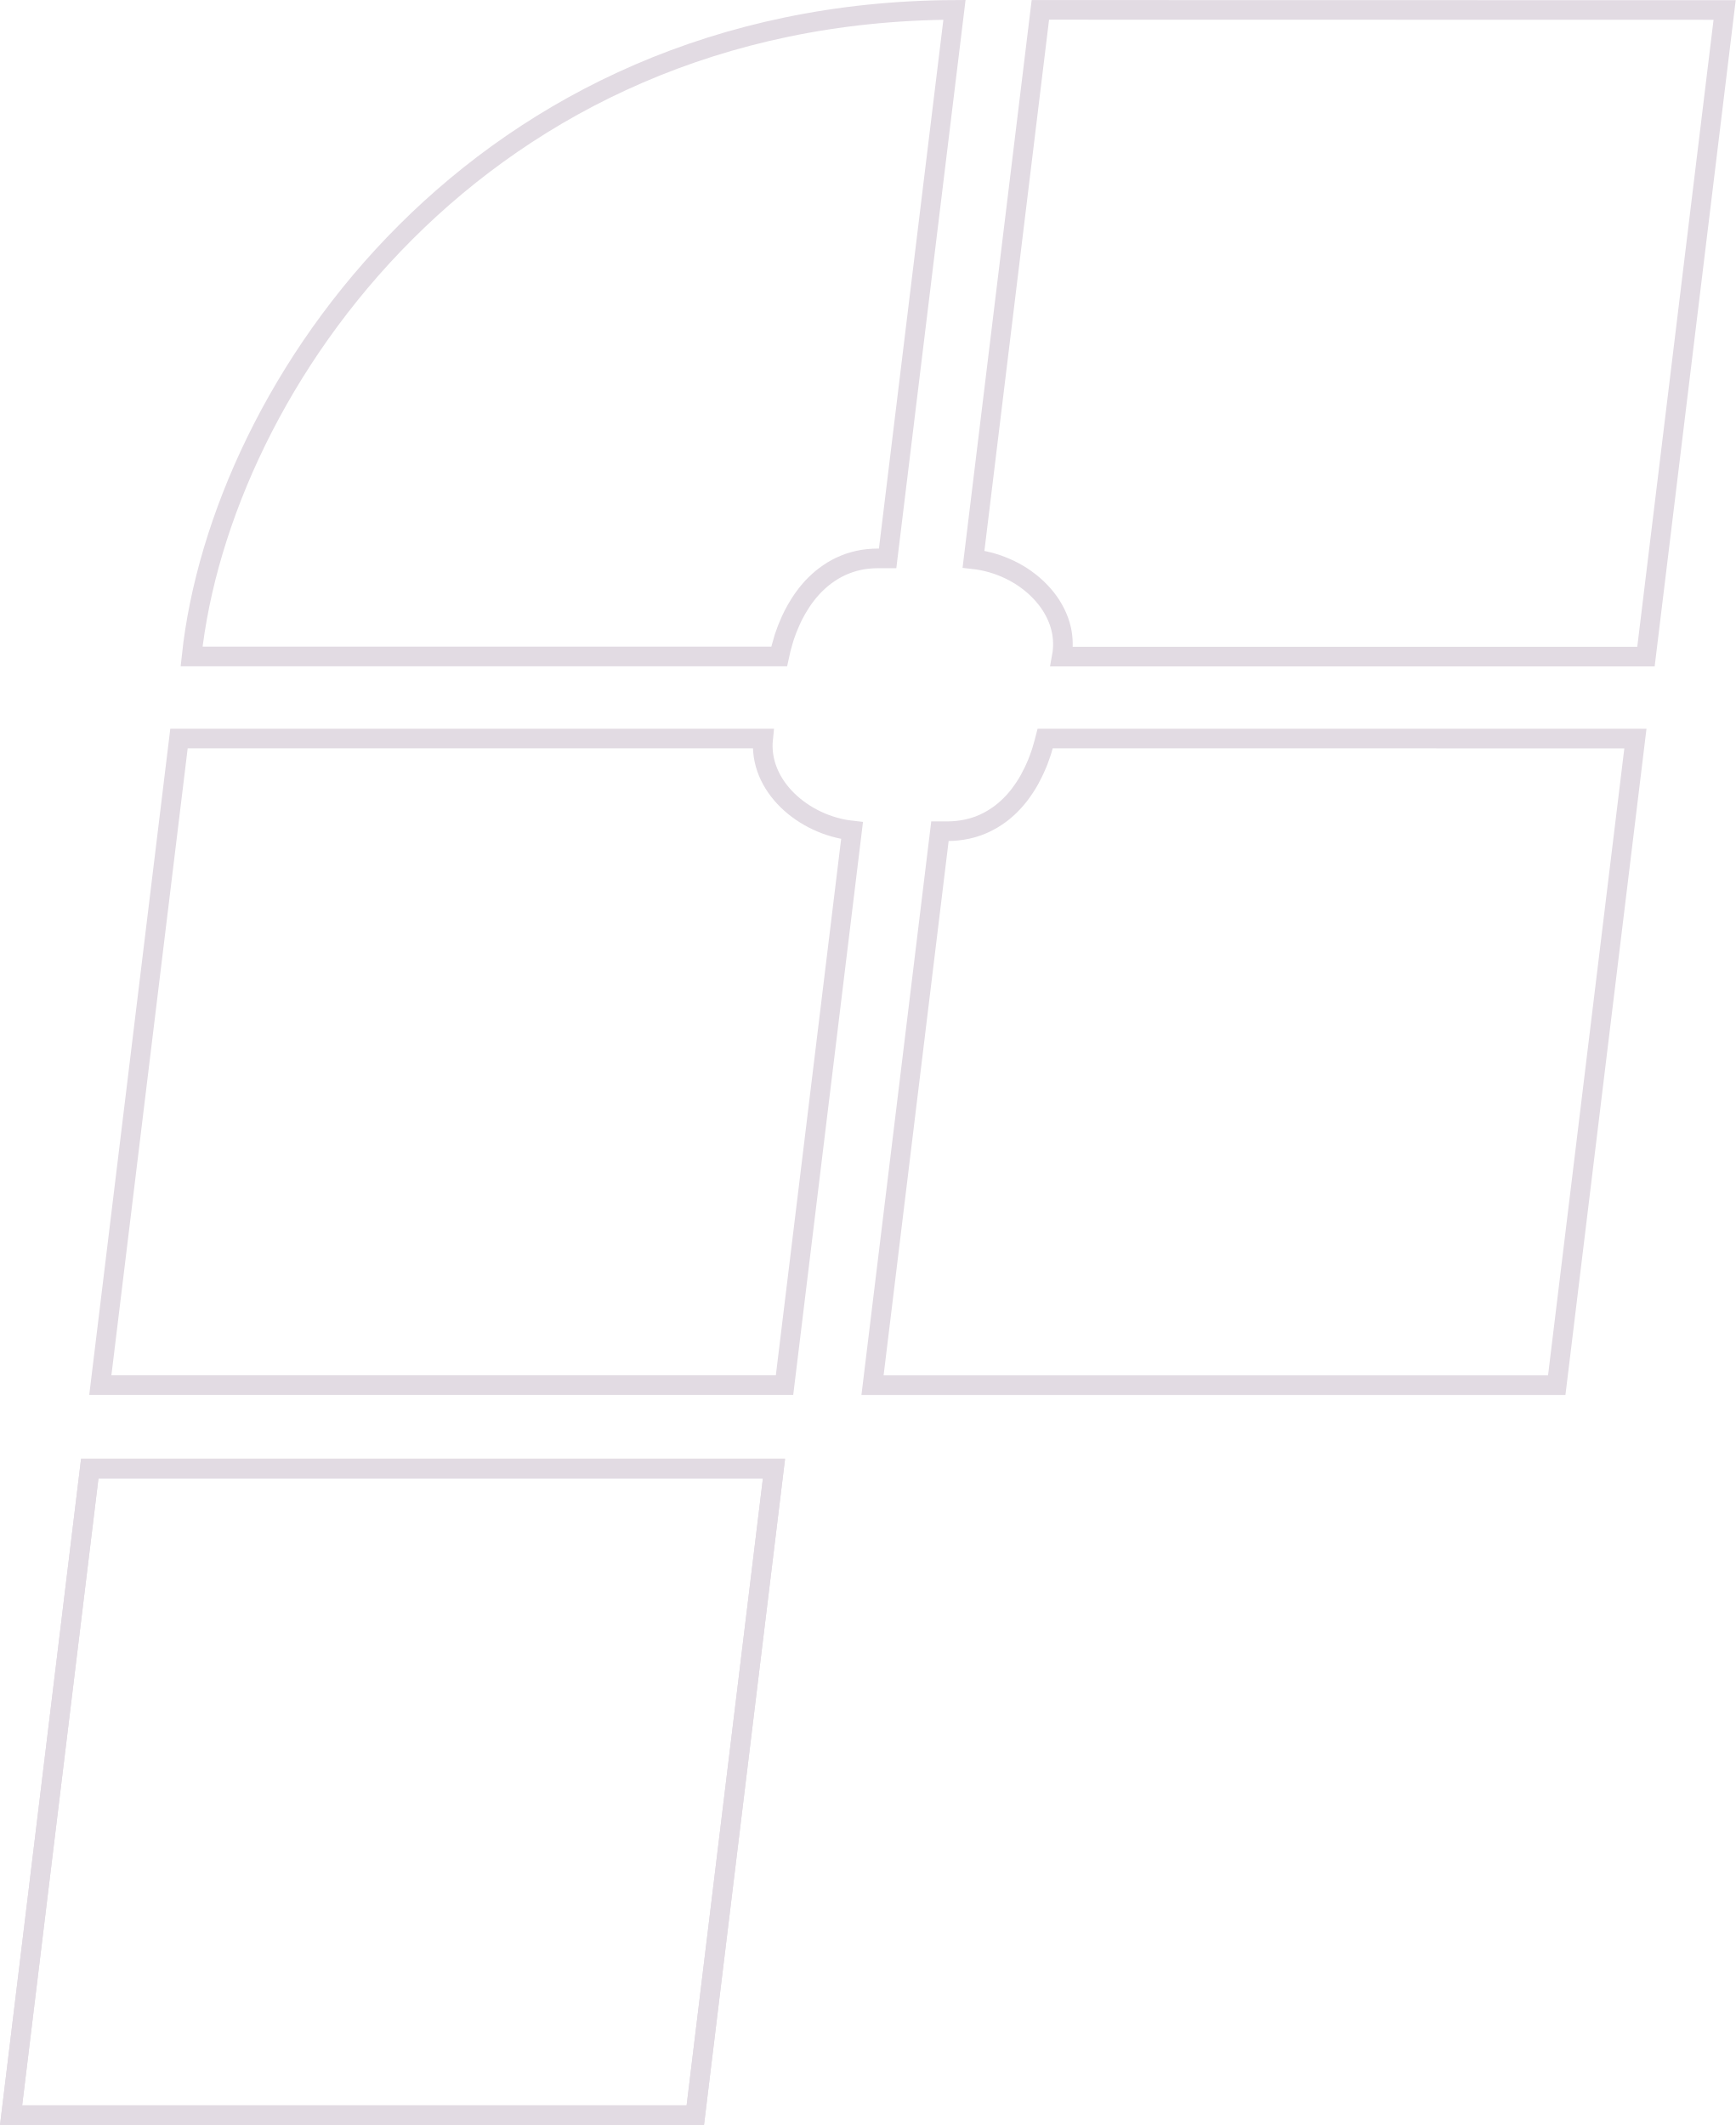
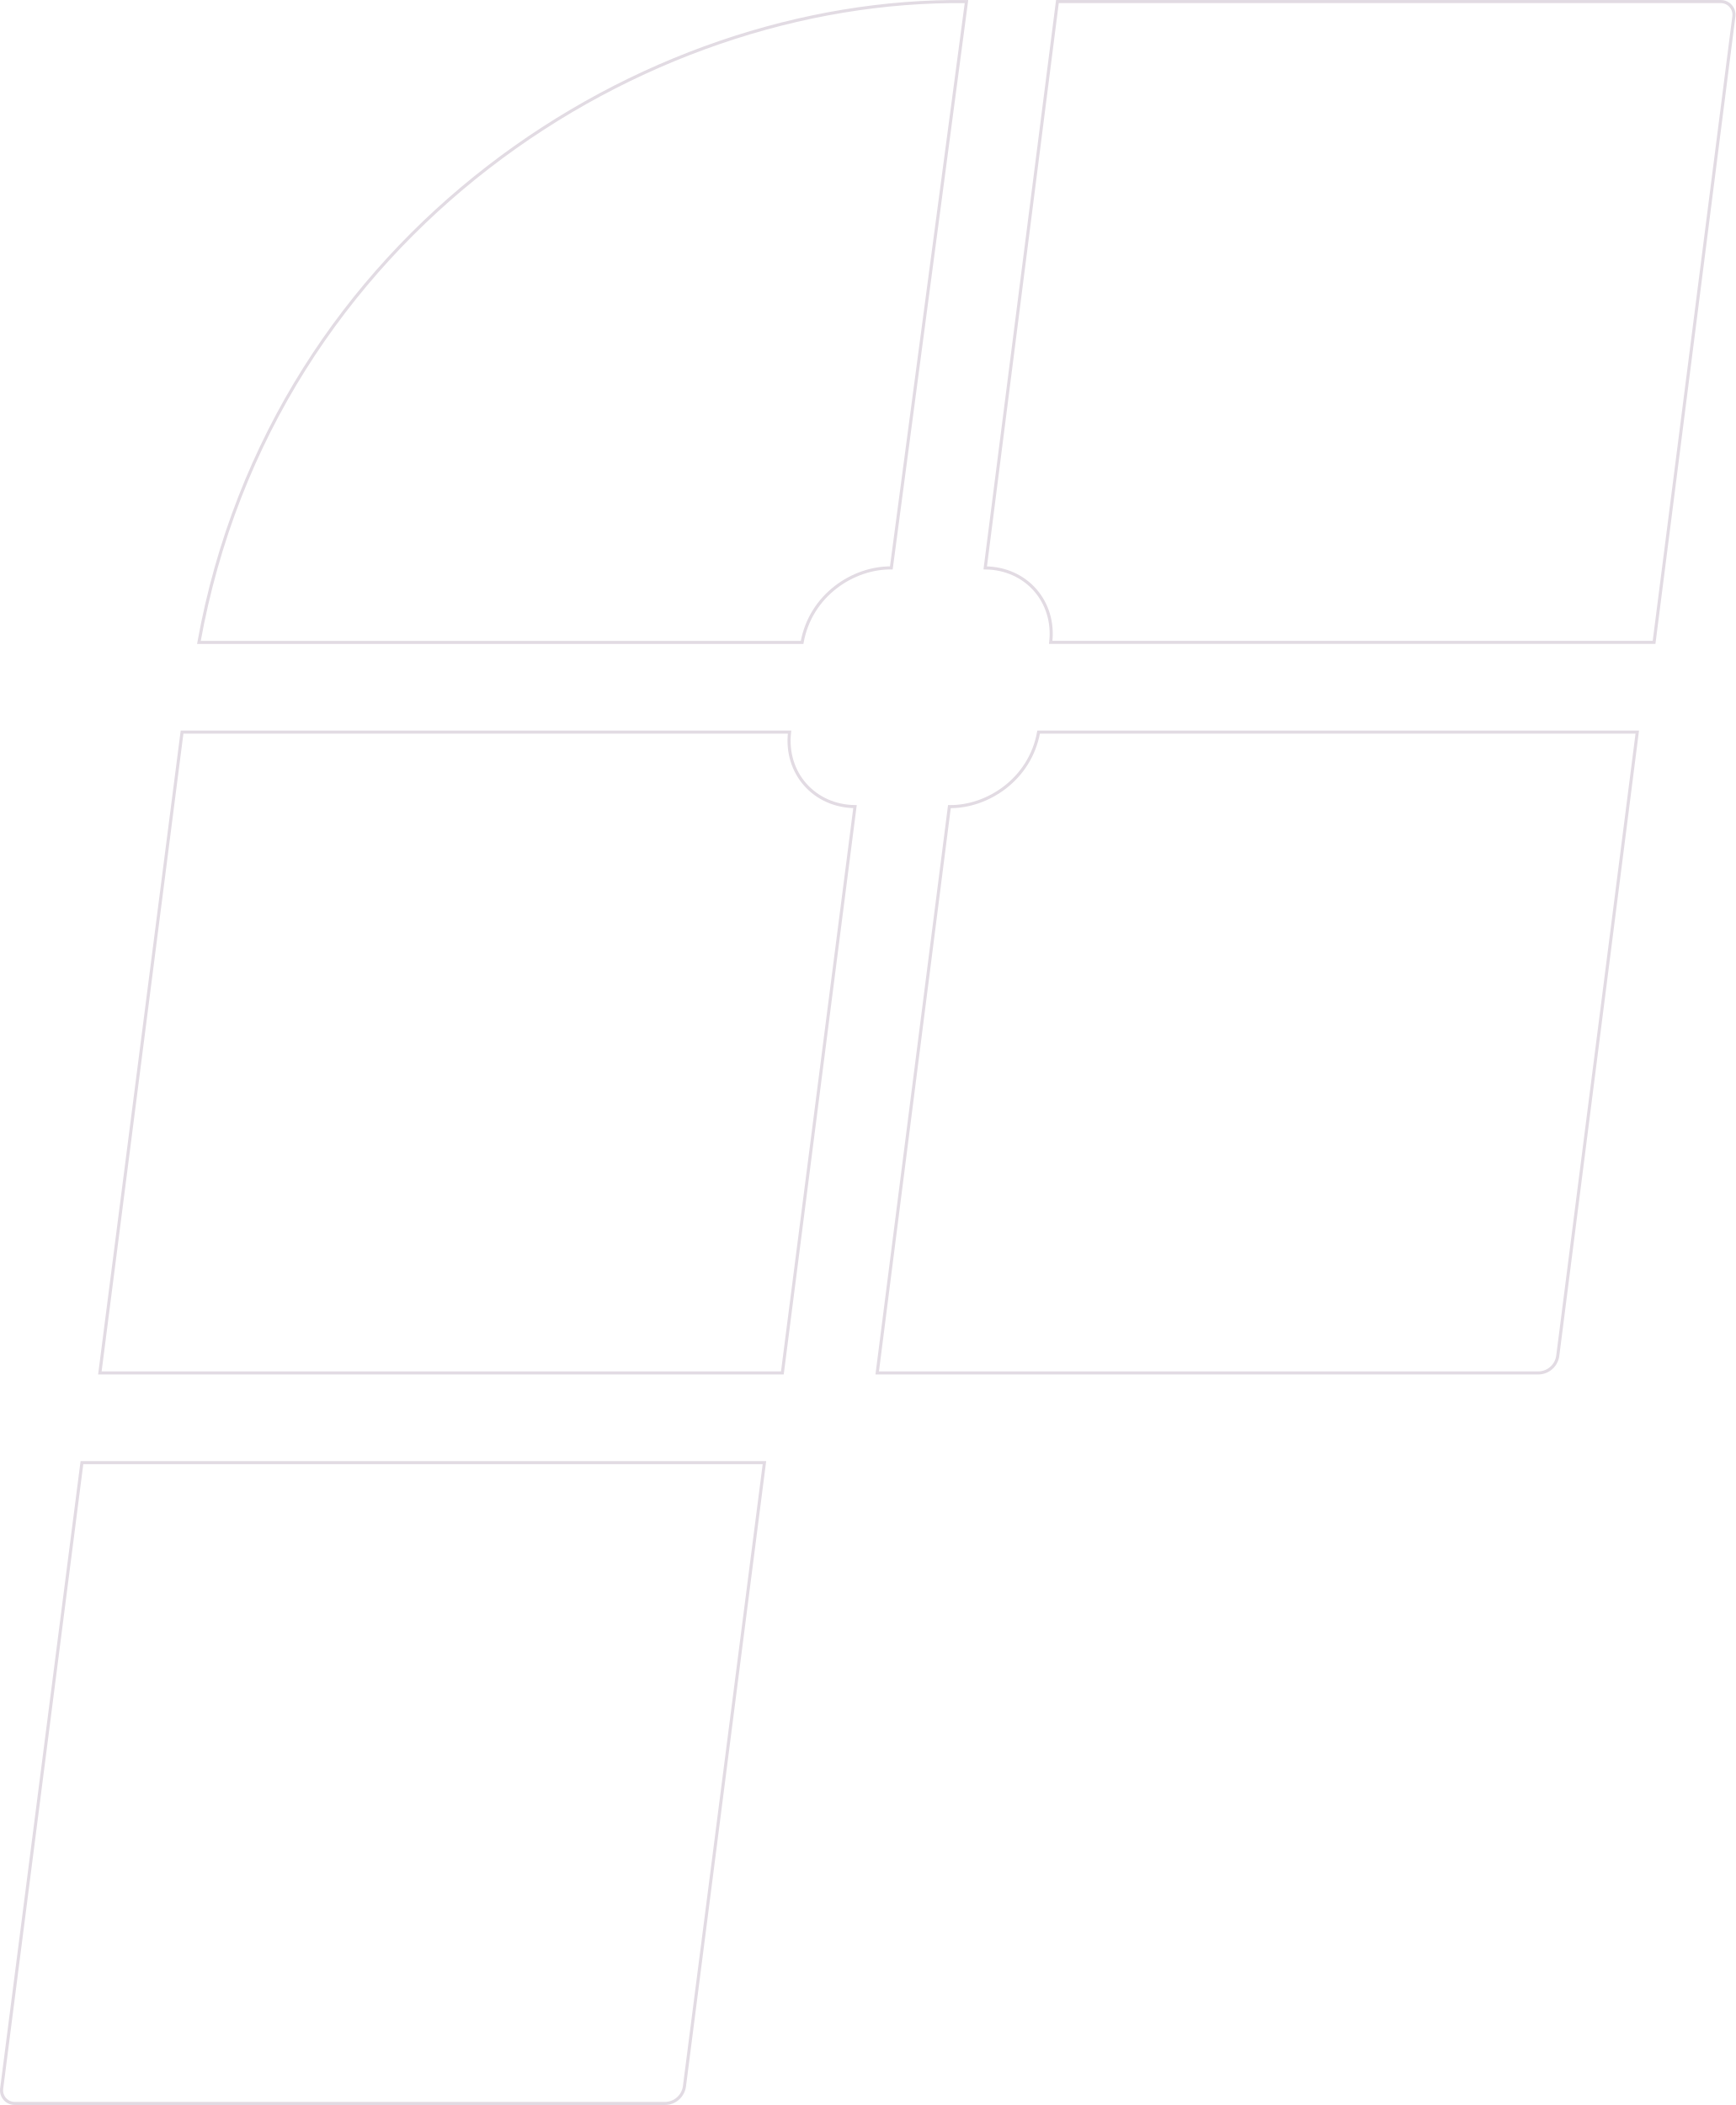
- <svg xmlns="http://www.w3.org/2000/svg" width="35.013mm" height="42.876mm" viewBox="0 0 35.013 42.876" version="1.1" id="svg1042">
+ <svg xmlns="http://www.w3.org/2000/svg" width="149.008mm" height="180.71mm" viewBox="0 0 149.008 180.71" version="1.1" id="svg1042">
  <defs id="defs1039" />
-   <g id="layer1" transform="translate(83.29282,-75.83683)">
-     <path id="path8445" style="fill:none;fill-opacity:1;stroke:#e2dbe3;stroke-width:0.396;stroke-linecap:round;stroke-opacity:1" d="m -81.482,105.469 h 13.803 l -1.587,13.045 h -13.803 z" />
-     <path id="path8447" style="fill:none;fill-opacity:1;stroke:#e2dbe3;stroke-width:0.396;stroke-linecap:round;stroke-opacity:1" d="m -79.682,90.738 -1.587,13.046 h 13.803 l 1.362,-11.189 c -0.983,-0.108 -1.894,-0.902 -1.794,-1.857 z" />
-     <path id="path8449" style="fill:none;fill-opacity:1;stroke:#e2dbe3;stroke-width:0.396;stroke-linecap:round;stroke-opacity:1" d="m -62.209,90.738 c -0.003,0.011 -0.005,0.023 -0.008,0.035 -0.005,0.02 -0.01,0.041 -0.015,0.061 -4.64e-4,0.002 -0.001,0.003 -0.002,0.005 -0.012,0.046 -0.026,0.092 -0.04,0.138 -0.004,0.014 -0.009,0.028 -0.013,0.041 -3.86e-4,0.001 -6.47e-4,0.002 -0.001,0.004 -0.015,0.046 -0.031,0.091 -0.048,0.135 -0.01,0.026 -0.02,0.052 -0.03,0.078 -0.015,0.036 -0.03,0.072 -0.047,0.108 -0.011,0.024 -0.021,0.047 -0.033,0.07 -0.021,0.044 -0.043,0.087 -0.066,0.129 -8.11e-4,0.002 -0.001,0.003 -0.002,0.005 -0.005,0.009 -0.01,0.017 -0.014,0.025 -0.027,0.049 -0.056,0.096 -0.086,0.142 -0.002,0.004 -0.005,0.007 -0.007,0.011 -0.032,0.048 -0.065,0.095 -0.099,0.14 -0.005,0.007 -0.01,0.013 -0.015,0.02 -0.033,0.042 -0.068,0.083 -0.103,0.122 -0.006,0.006 -0.011,0.012 -0.017,0.018 -0.035,0.038 -0.072,0.075 -0.11,0.11 -0.007,0.007 -0.015,0.013 -0.022,0.02 -0.039,0.035 -0.08,0.068 -0.121,0.1 -0.005,0.004 -0.011,0.008 -0.017,0.012 -0.042,0.031 -0.085,0.059 -0.129,0.086 -0.008,0.005 -0.016,0.01 -0.024,0.015 -0.048,0.028 -0.098,0.054 -0.149,0.078 -0.002,7.47e-4 -0.003,0.002 -0.005,0.003 -0.054,0.025 -0.109,0.047 -0.166,0.066 -0.002,6.27e-4 -0.004,9.3e-4 -0.006,0.002 -0.057,0.019 -0.115,0.035 -0.175,0.048 -0.003,7.18e-4 -0.006,0.001 -0.01,0.002 -0.061,0.013 -0.124,0.023 -0.188,0.03 -0.066,0.007 -0.133,0.011 -0.203,0.011 h -0.151 l -1.36,11.177 h 13.803 l 1.587,-13.046 z" />
-     <path id="path8451" style="fill:none;fill-opacity:1;stroke:#e2dbe3;stroke-width:0.396;stroke-linecap:round;stroke-opacity:1" d="m -62.305,76.036 -1.349,11.084 c 0.063,0.007 0.125,0.017 0.187,0.029 8.62e-4,1.71e-4 0.002,3.43e-4 0.003,5.16e-4 3.28e-4,6.6e-5 7.05e-4,-6.6e-5 10e-4,0 0.062,0.013 0.124,0.028 0.186,0.046 0.061,0.018 0.122,0.038 0.181,0.061 3.55e-4,1.36e-4 6.79e-4,3.79e-4 10e-4,5.16e-4 3.56e-4,1.38e-4 6.77e-4,3.79e-4 10e-4,5.17e-4 0.057,0.022 0.113,0.046 0.167,0.072 0.002,0.001 0.004,0.002 0.007,0.003 0.001,6.03e-4 0.002,0.002 0.004,0.002 0.056,0.027 0.11,0.056 0.163,0.088 0.053,0.031 0.104,0.064 0.153,0.099 0.002,0.001 0.004,0.002 0.005,0.004 0.002,0.001 0.003,0.003 0.005,0.004 0.049,0.035 0.097,0.073 0.142,0.112 0.047,0.04 0.092,0.083 0.134,0.127 8.52e-4,8.8e-4 0.002,0.002 0.003,0.003 0.041,0.042 0.08,0.086 0.116,0.132 5.33e-4,6.68e-4 0.001,0.001 0.002,0.002 5.37e-4,6.75e-4 10e-4,0.001 0.002,0.002 0.037,0.047 0.071,0.095 0.103,0.145 0.064,0.101 0.117,0.207 0.157,0.318 0.02,0.056 0.036,0.112 0.049,0.17 0.038,0.173 0.043,0.356 0.009,0.544 h 11.785 l 1.587,-13.046 z" />
-     <path id="path8453" style="fill:none;fill-opacity:1;stroke:#e2dbe3;stroke-width:0.396;stroke-linecap:round;stroke-opacity:1" d="m -64.038,76.036 c -9.582,0.043 -14.802,7.563 -15.39,13.046 h 11.854 c 0.011,-0.052 0.023,-0.105 0.036,-0.156 0.003,-0.01 0.005,-0.02 0.008,-0.03 0.014,-0.053 0.029,-0.106 0.045,-0.158 0.004,-0.014 0.009,-0.029 0.013,-0.043 7.99e-4,-0.002 0.001,-0.004 0.002,-0.007 0.015,-0.046 0.032,-0.091 0.049,-0.136 0.006,-0.016 0.012,-0.032 0.018,-0.048 4e-4,-0.001 0.001,-0.002 0.002,-0.004 0.019,-0.048 0.039,-0.094 0.06,-0.141 0.006,-0.013 0.012,-0.025 0.018,-0.038 3.6e-4,-8e-4 6.4e-4,-0.002 0.001,-0.003 0.021,-0.045 0.043,-0.088 0.067,-0.131 0.007,-0.014 0.015,-0.027 0.022,-0.041 0.001,-0.002 0.002,-0.004 0.003,-0.006 0.022,-0.039 0.045,-0.077 0.069,-0.114 0.009,-0.014 0.018,-0.029 0.027,-0.043 0.002,-0.004 0.005,-0.007 0.007,-0.01 0.027,-0.041 0.055,-0.08 0.084,-0.118 0.005,-0.006 0.01,-0.013 0.014,-0.019 0.001,-0.002 0.002,-0.003 0.004,-0.005 0.031,-0.04 0.063,-0.078 0.096,-0.115 0.008,-0.009 0.015,-0.017 0.023,-0.026 0,0 5.16e-4,-5.17e-4 5.16e-4,-5.17e-4 0.036,-0.039 0.074,-0.076 0.112,-0.111 0.005,-0.005 0.01,-0.01 0.015,-0.014 0.001,-9e-4 0.002,-0.002 0.003,-0.003 0.042,-0.038 0.086,-0.074 0.131,-0.108 10e-4,-8e-4 0.002,-0.001 0.003,-0.002 0.047,-0.035 0.097,-0.068 0.147,-0.099 0.002,-0.001 0.004,-0.002 0.005,-0.003 0.001,-8e-4 0.003,-0.002 0.004,-0.003 0.05,-0.029 0.1,-0.056 0.153,-0.081 0.001,-5.02e-4 0.002,-0.001 0.004,-0.002 0.001,-7e-4 0.003,-0.001 0.004,-0.002 0.053,-0.024 0.108,-0.046 0.164,-0.065 0.001,-3e-4 0.002,-0.001 0.003,-0.002 0.001,-3.62e-4 0.002,-6.42e-4 0.004,-10e-4 0.056,-0.019 0.115,-0.034 0.174,-0.048 0.002,-4e-4 0.004,-0.001 0.007,-0.002 0.06,-0.013 0.121,-0.023 0.183,-0.029 0.003,-2.51e-4 0.005,-7.59e-4 0.008,-10e-4 9e-4,-8.9e-5 0.002,8.8e-5 0.003,0 0.064,-0.007 0.131,-0.01 0.198,-0.01 h 0.194 z" />
-     <path id="path8455" style="fill:none;fill-opacity:1;stroke:#e2dbe3;stroke-width:0.396;stroke-linecap:round;stroke-opacity:1" d="m -81.482,105.469 h 13.803 l -1.587,13.045 h -13.803 z" />
+   <g id="layer1" transform="translate(221.6885,61.74095)">
+     <path d="m -214.654,63.825 h 58.598 l -6.866,53.532 c -0.108,0.846 -0.829,1.48 -1.682,1.48 h -55.821 c -0.681,0 -1.207,-0.598 -1.121,-1.273 z" fill="#4d41b1" id="path18" style="fill:none;stroke:#e2dbe3;stroke-width:0.265" />
+     <path d="m -153.898,1.111 h -52.16 l -7.056,55.012 h 58.598 l 6.236,-48.618 c -3.515,-0.041 -6.025,-2.888 -5.618,-6.394 z" fill="#4d41b1" id="path20" style="fill:none;stroke:#e2dbe3;stroke-width:0.265" />
+     <path d="m -81.116,1.111 h -51.399 c -0.737,4.08 -4.414,6.436 -7.66,6.394 l -6.198,48.618 h 56.75 c 0.854,0 1.574,-0.634 1.682,-1.481 z" fill="#4d41b1" id="path22" style="fill:none;stroke:#e2dbe3;stroke-width:0.265" />
+     <path fill-rule="evenodd" clip-rule="evenodd" d="m -138.709,-61.604 c -27.927,-0.356 -59.568,19.906 -65.902,55.012 h 51.79 c 0.737,-4.08 4.414,-6.435 7.66,-6.394 z m 7.808,-0.003 h 56.957 c 0.681,0 1.208,0.598 1.122,1.274 l -6.851,53.739 -51.804,-2.65e-4 c 0.407,-3.508 -2.105,-6.356 -5.622,-6.394 z" fill="#4d41b1" id="path24" style="fill:none;stroke:#e2dbe3;stroke-width:0.265" />
  </g>
</svg>
